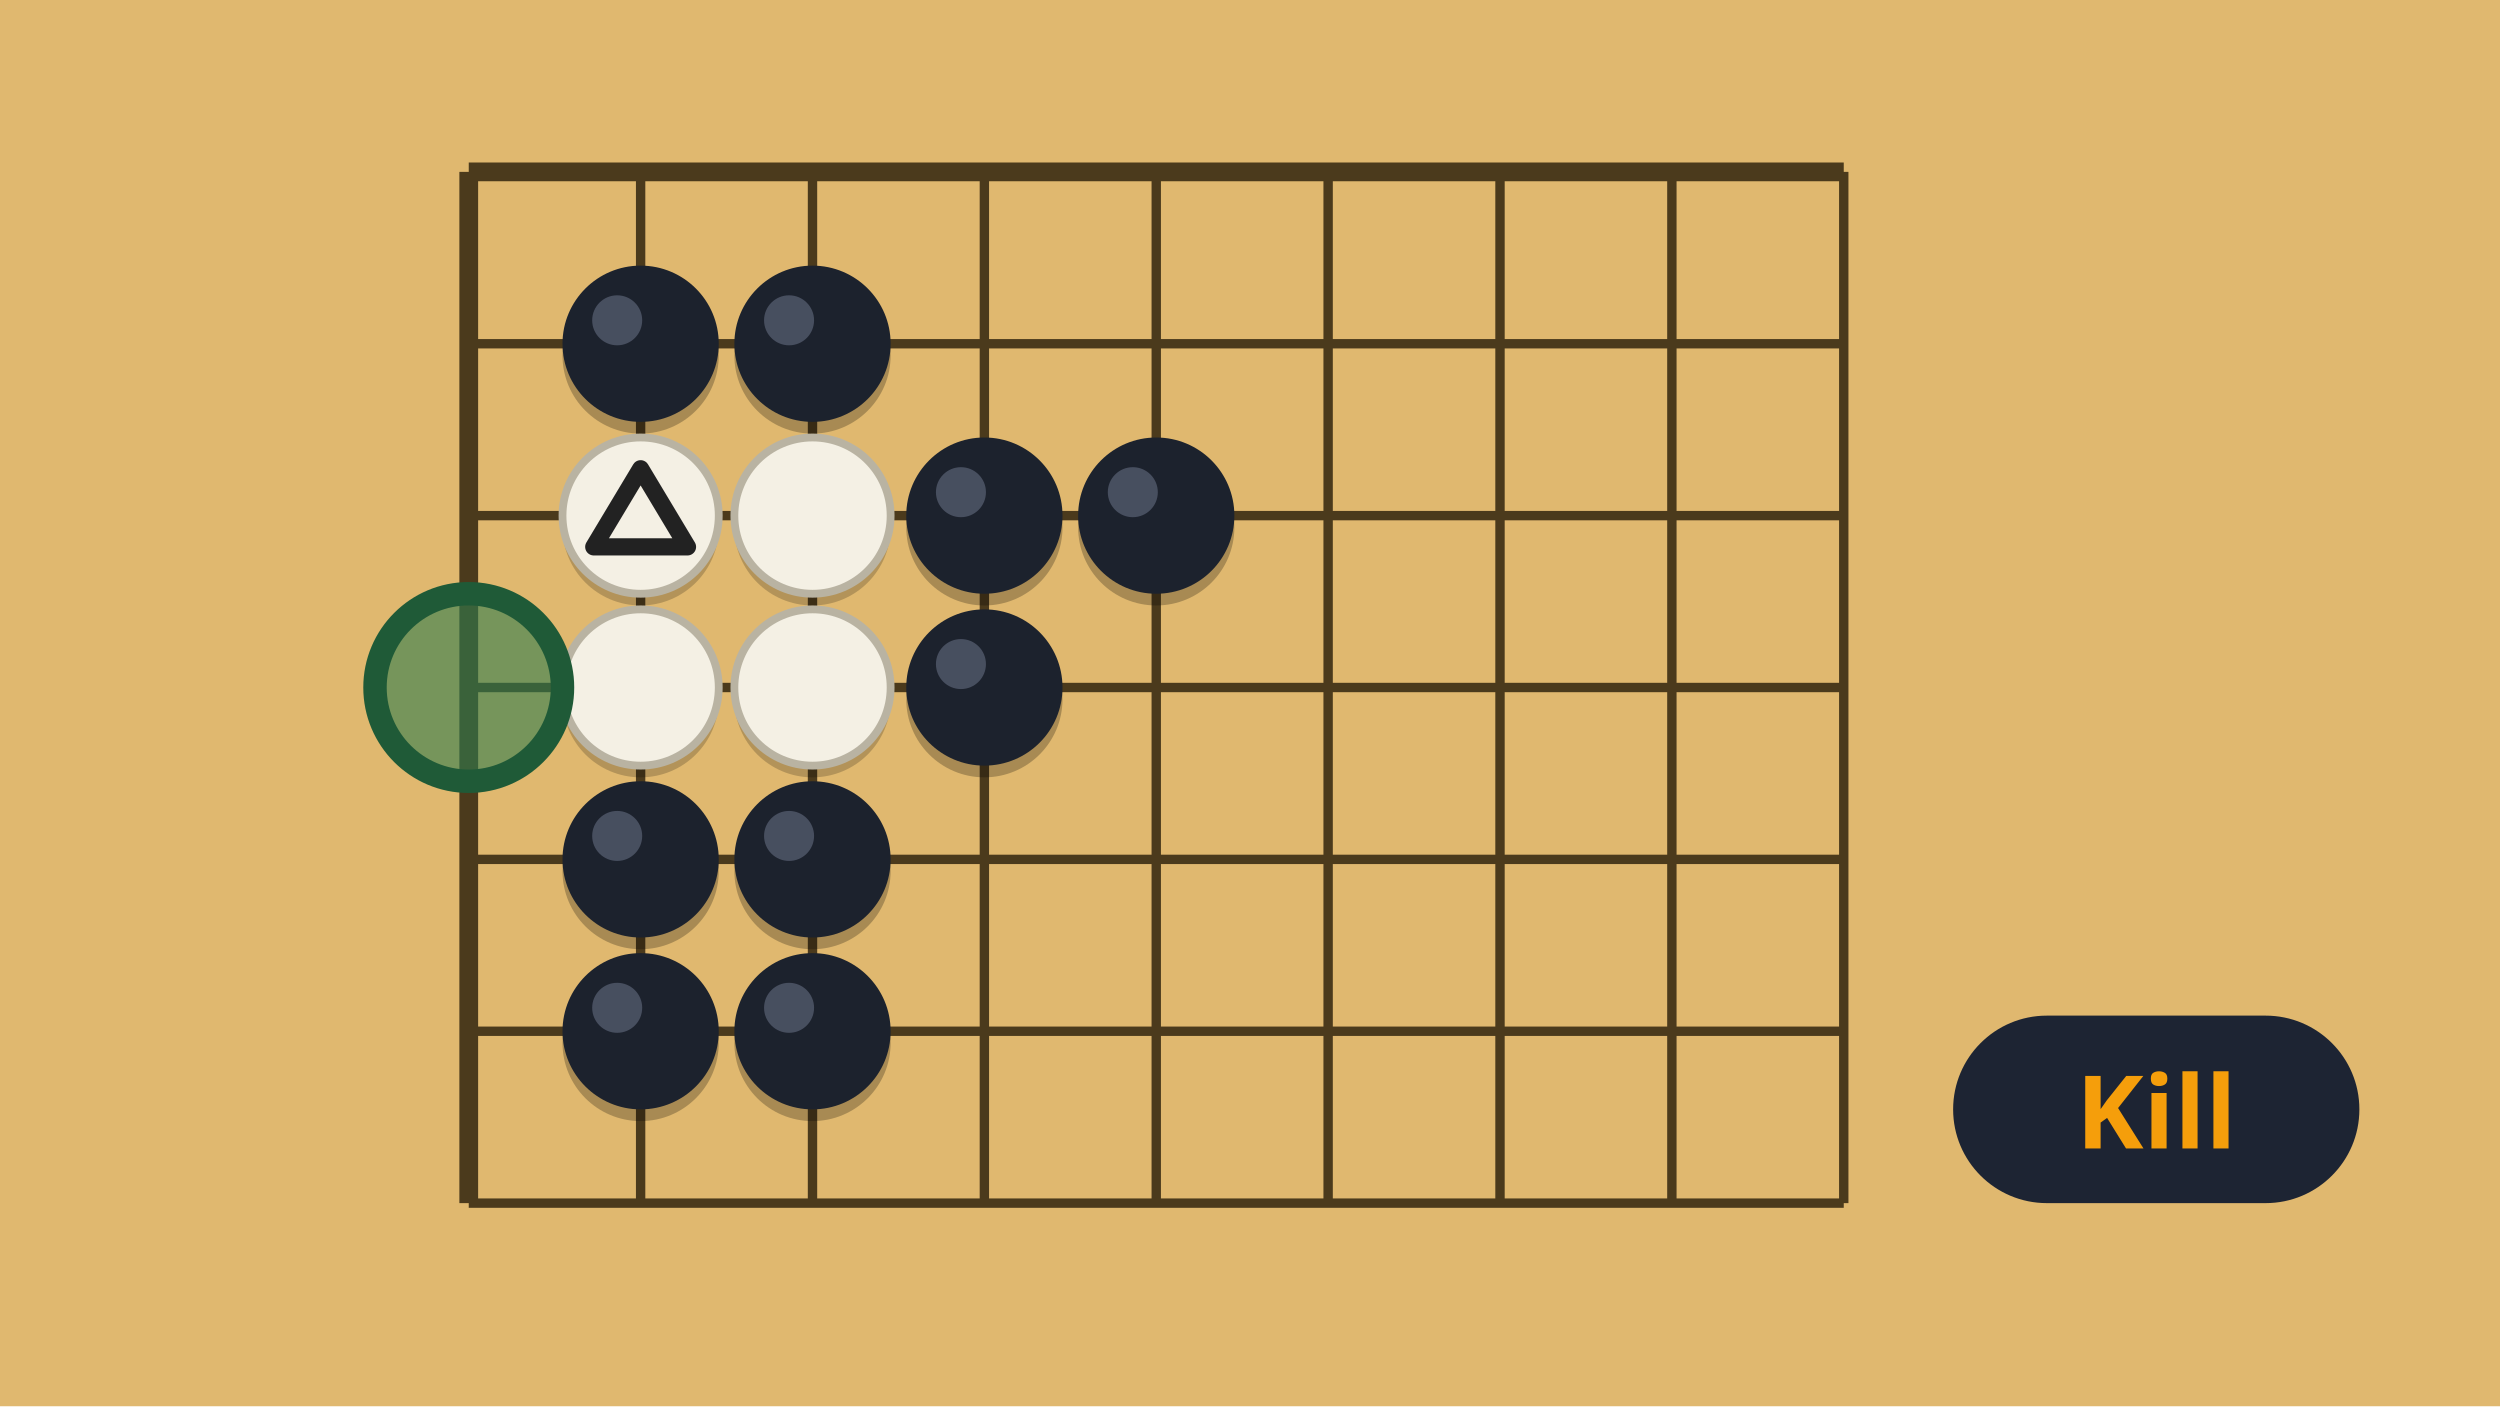
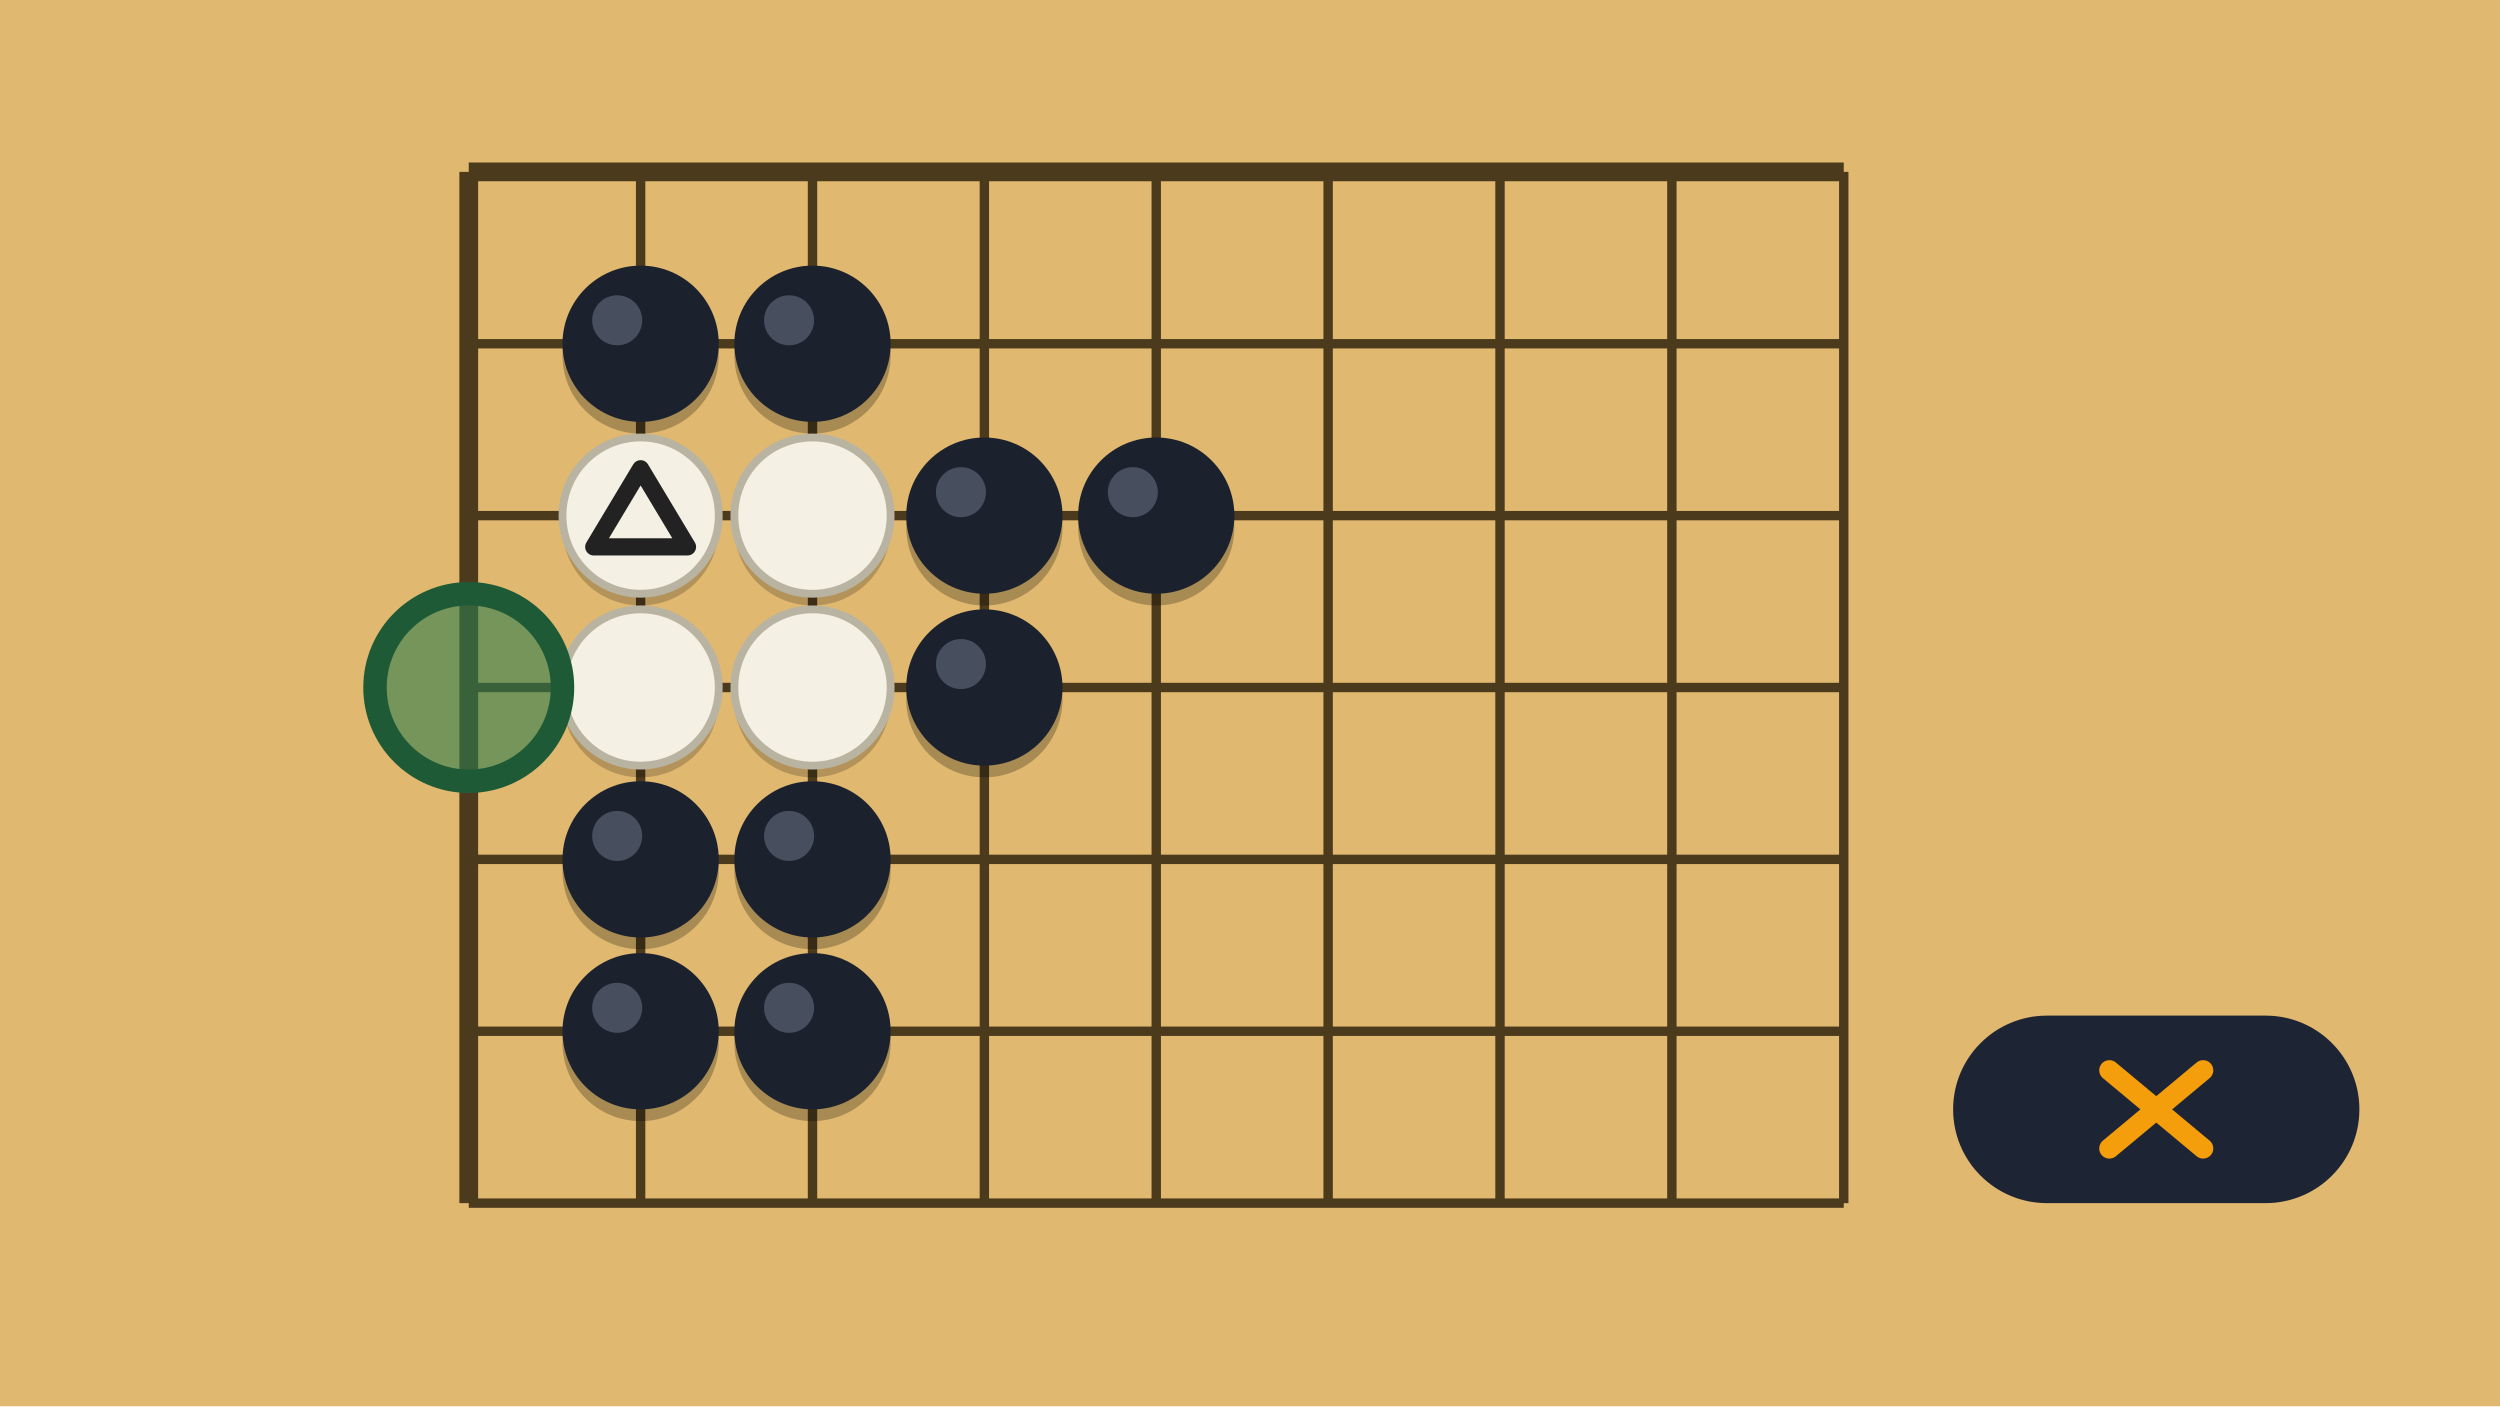
<svg xmlns="http://www.w3.org/2000/svg" width="320" height="180" viewBox="0 0 320 180">
  <rect width="320" height="180" fill="#e0b86f" />
  <path d="M60 22H236" stroke="#4b3a1c" stroke-width="2.4" />
  <path d="M60 44H236" stroke="#4b3a1c" stroke-width="1.2" />
  <path d="M60 66H236" stroke="#4b3a1c" stroke-width="1.2" />
  <path d="M60 88H236" stroke="#4b3a1c" stroke-width="1.2" />
  <path d="M60 110H236" stroke="#4b3a1c" stroke-width="1.2" />
  <path d="M60 132H236" stroke="#4b3a1c" stroke-width="1.2" />
  <path d="M60 154H236" stroke="#4b3a1c" stroke-width="1.2" />
  <path d="M60 22V154" stroke="#4b3a1c" stroke-width="2.4" />
  <path d="M82 22V154" stroke="#4b3a1c" stroke-width="1.2" />
  <path d="M104 22V154" stroke="#4b3a1c" stroke-width="1.2" />
  <path d="M126 22V154" stroke="#4b3a1c" stroke-width="1.2" />
  <path d="M148 22V154" stroke="#4b3a1c" stroke-width="1.2" />
  <path d="M170 22V154" stroke="#4b3a1c" stroke-width="1.2" />
  <path d="M192 22V154" stroke="#4b3a1c" stroke-width="1.2" />
  <path d="M214 22V154" stroke="#4b3a1c" stroke-width="1.2" />
  <path d="M236 22V154" stroke="#4b3a1c" stroke-width="1.2" />
  <circle cx="82" cy="45.5" r="10" fill="#000" opacity="0.25" />
  <circle cx="82" cy="44" r="10" fill="#1c222d" />
  <circle cx="79" cy="41" r="3.2" fill="#5a6275" opacity="0.7" />
  <circle cx="104" cy="45.5" r="10" fill="#000" opacity="0.25" />
  <circle cx="104" cy="44" r="10" fill="#1c222d" />
  <circle cx="101" cy="41" r="3.2" fill="#5a6275" opacity="0.7" />
  <circle cx="126" cy="67.5" r="10" fill="#000" opacity="0.25" />
  <circle cx="126" cy="66" r="10" fill="#1c222d" />
  <circle cx="123" cy="63" r="3.2" fill="#5a6275" opacity="0.7" />
  <circle cx="126" cy="89.5" r="10" fill="#000" opacity="0.25" />
  <circle cx="126" cy="88" r="10" fill="#1c222d" />
  <circle cx="123" cy="85" r="3.2" fill="#5a6275" opacity="0.7" />
  <circle cx="104" cy="111.5" r="10" fill="#000" opacity="0.25" />
  <circle cx="104" cy="110" r="10" fill="#1c222d" />
  <circle cx="101" cy="107" r="3.2" fill="#5a6275" opacity="0.7" />
  <circle cx="82" cy="111.5" r="10" fill="#000" opacity="0.25" />
  <circle cx="82" cy="110" r="10" fill="#1c222d" />
  <circle cx="79" cy="107" r="3.2" fill="#5a6275" opacity="0.7" />
  <circle cx="148" cy="67.5" r="10" fill="#000" opacity="0.25" />
  <circle cx="148" cy="66" r="10" fill="#1c222d" />
  <circle cx="145" cy="63" r="3.2" fill="#5a6275" opacity="0.7" />
  <circle cx="104" cy="133.5" r="10" fill="#000" opacity="0.25" />
  <circle cx="104" cy="132" r="10" fill="#1c222d" />
  <circle cx="101" cy="129" r="3.2" fill="#5a6275" opacity="0.7" />
  <circle cx="82" cy="133.5" r="10" fill="#000" opacity="0.25" />
  <circle cx="82" cy="132" r="10" fill="#1c222d" />
  <circle cx="79" cy="129" r="3.2" fill="#5a6275" opacity="0.7" />
  <circle cx="82" cy="67.5" r="10" fill="#000" opacity="0.2" />
  <circle cx="82" cy="66" r="10" fill="#f4f0e4" stroke="#b9b3a2" />
  <circle cx="104" cy="67.5" r="10" fill="#000" opacity="0.2" />
  <circle cx="104" cy="66" r="10" fill="#f4f0e4" stroke="#b9b3a2" />
  <circle cx="82" cy="89.5" r="10" fill="#000" opacity="0.2" />
  <circle cx="82" cy="88" r="10" fill="#f4f0e4" stroke="#b9b3a2" />
  <circle cx="104" cy="89.5" r="10" fill="#000" opacity="0.2" />
  <circle cx="104" cy="88" r="10" fill="#f4f0e4" stroke="#b9b3a2" />
  <circle cx="60" cy="88" r="11" fill="#2e7d4f" opacity="0.6" />
  <circle cx="60" cy="88" r="12" fill="none" stroke="#1f5a37" stroke-width="3" />
  <path d="M82 60l6 10h-12z" fill="none" stroke="#222" stroke-width="2.2" stroke-linejoin="round" />
  <g font-family="system-ui,sans-serif" font-weight="800" font-size="13">
    <rect x="250" y="130" width="52" height="24" rx="12" fill="#1d2433" />
-     <text x="276" y="147" text-anchor="middle" fill="#f59e0b">Kill</text>
+     <path d="M270 137l12 10m0-10l-12 10" stroke="#f59e0b" stroke-width="2.6" stroke-linecap="round" />
  </g>
</svg>
